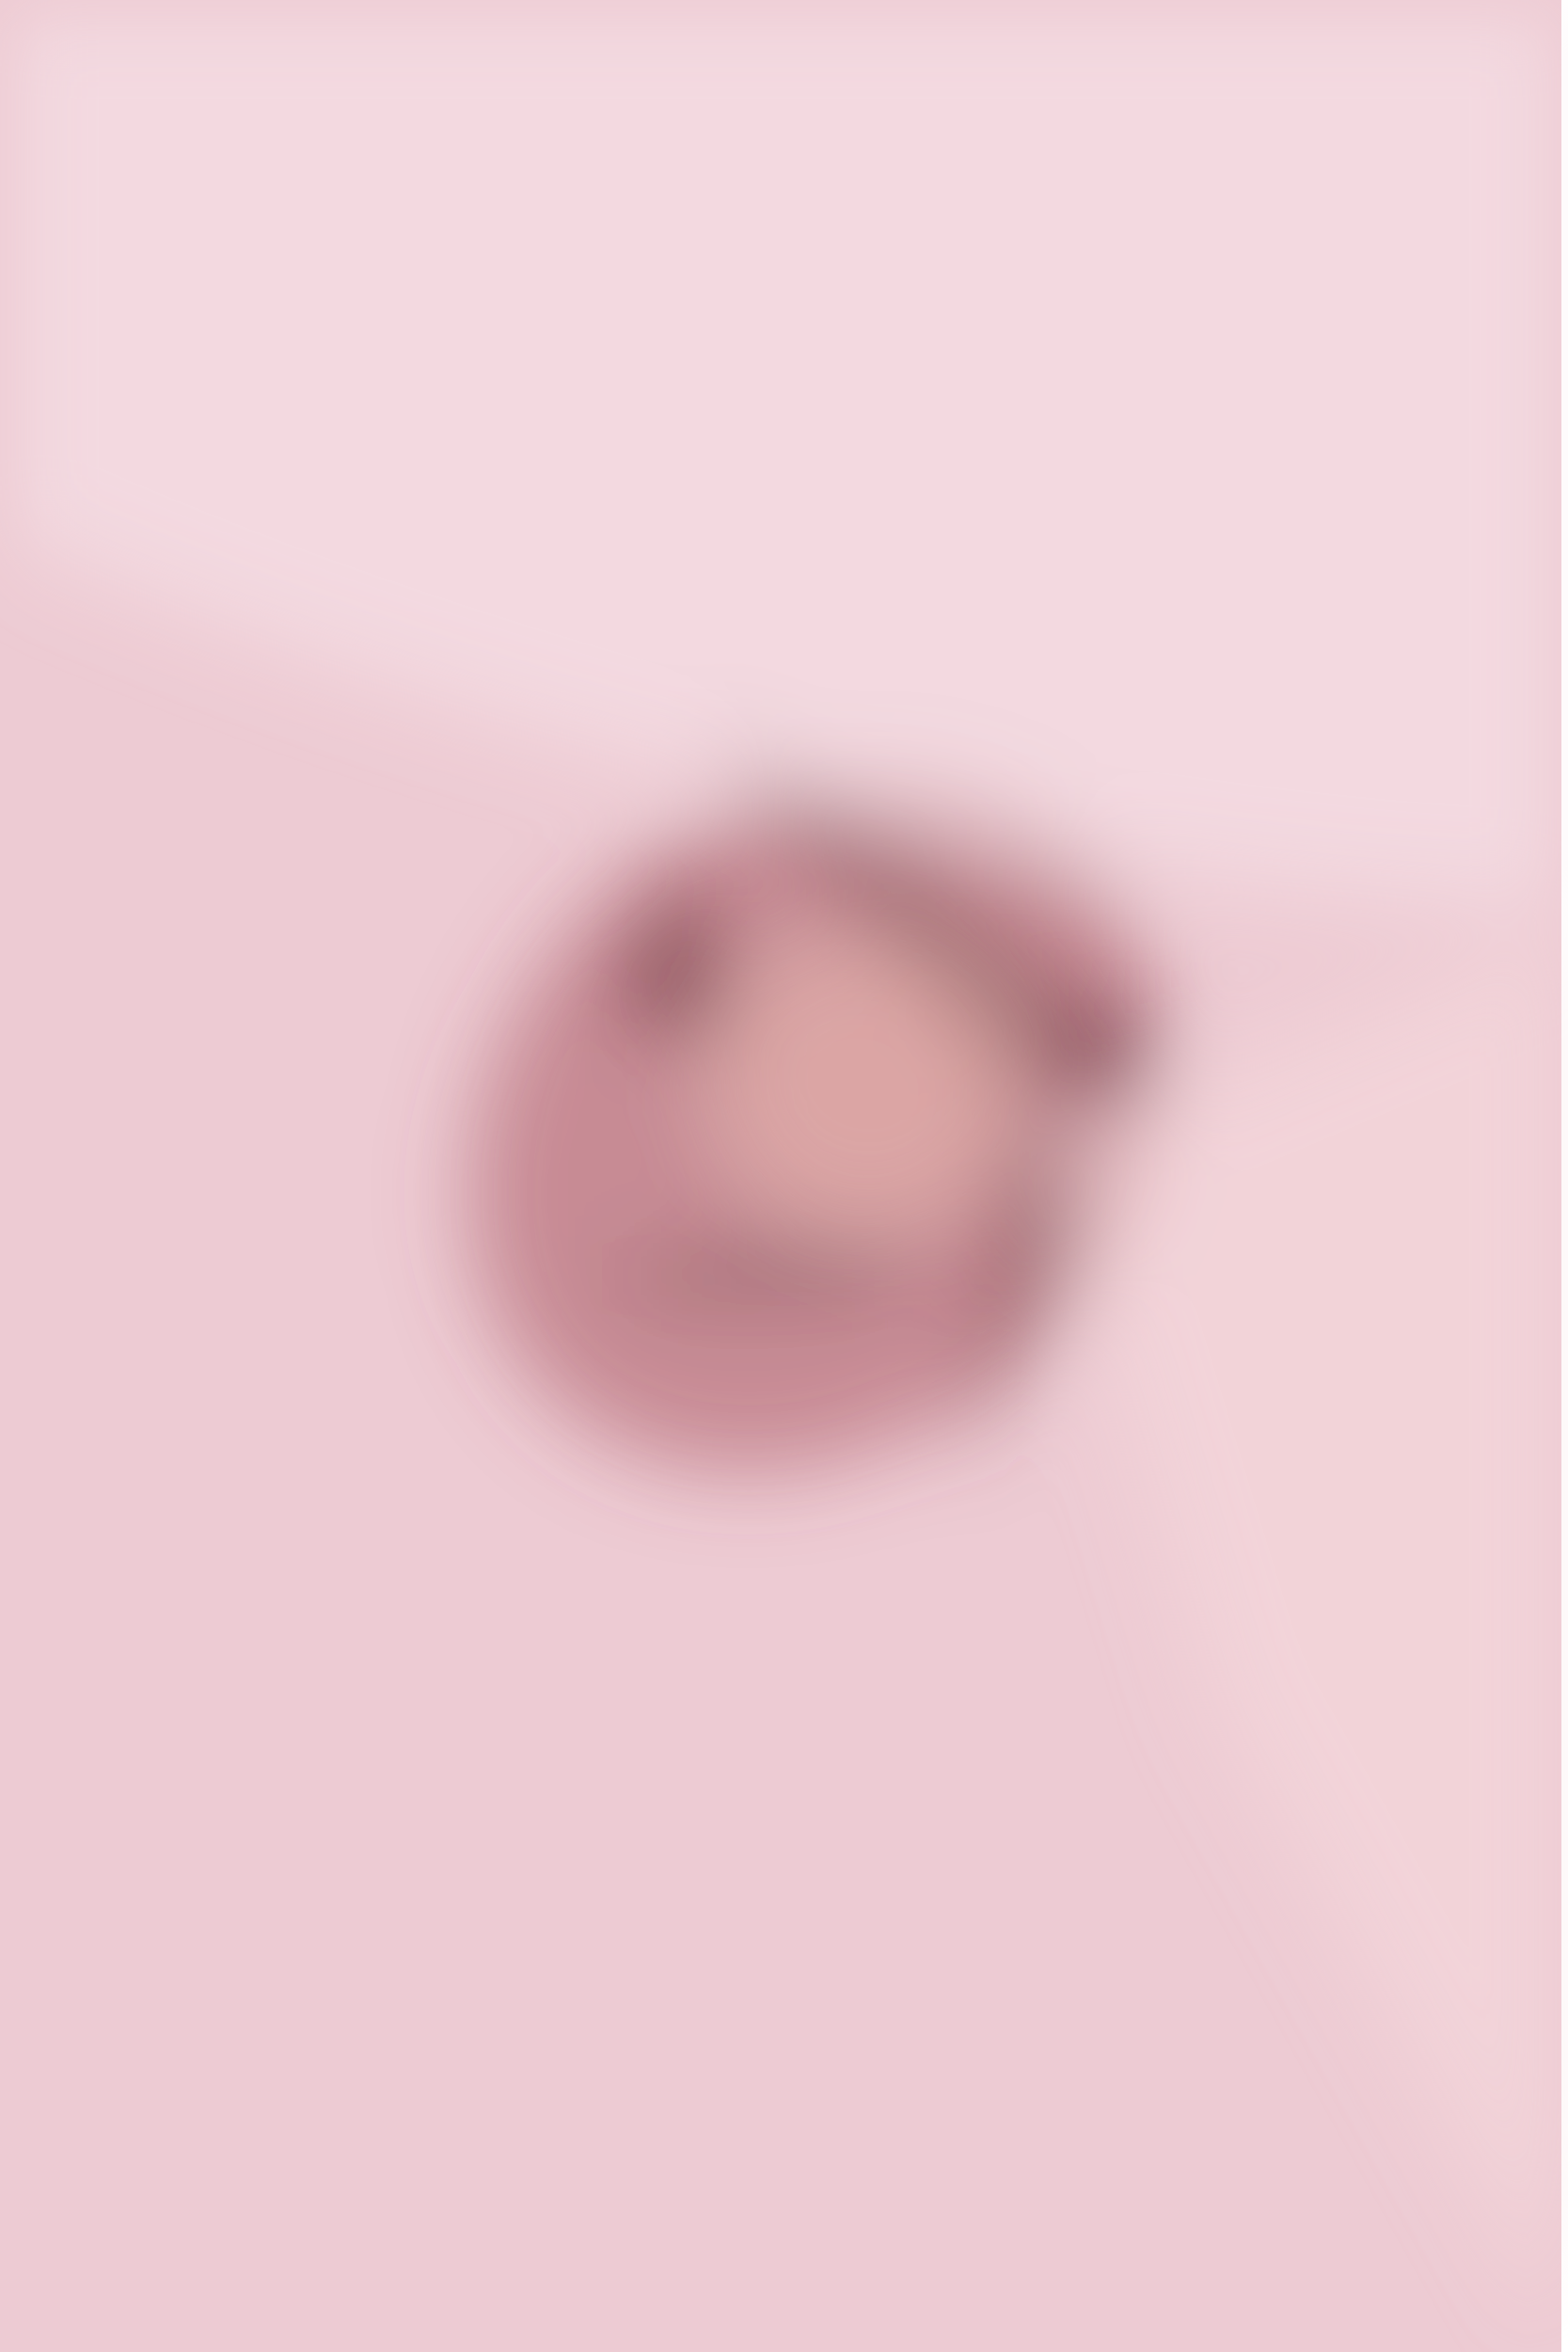
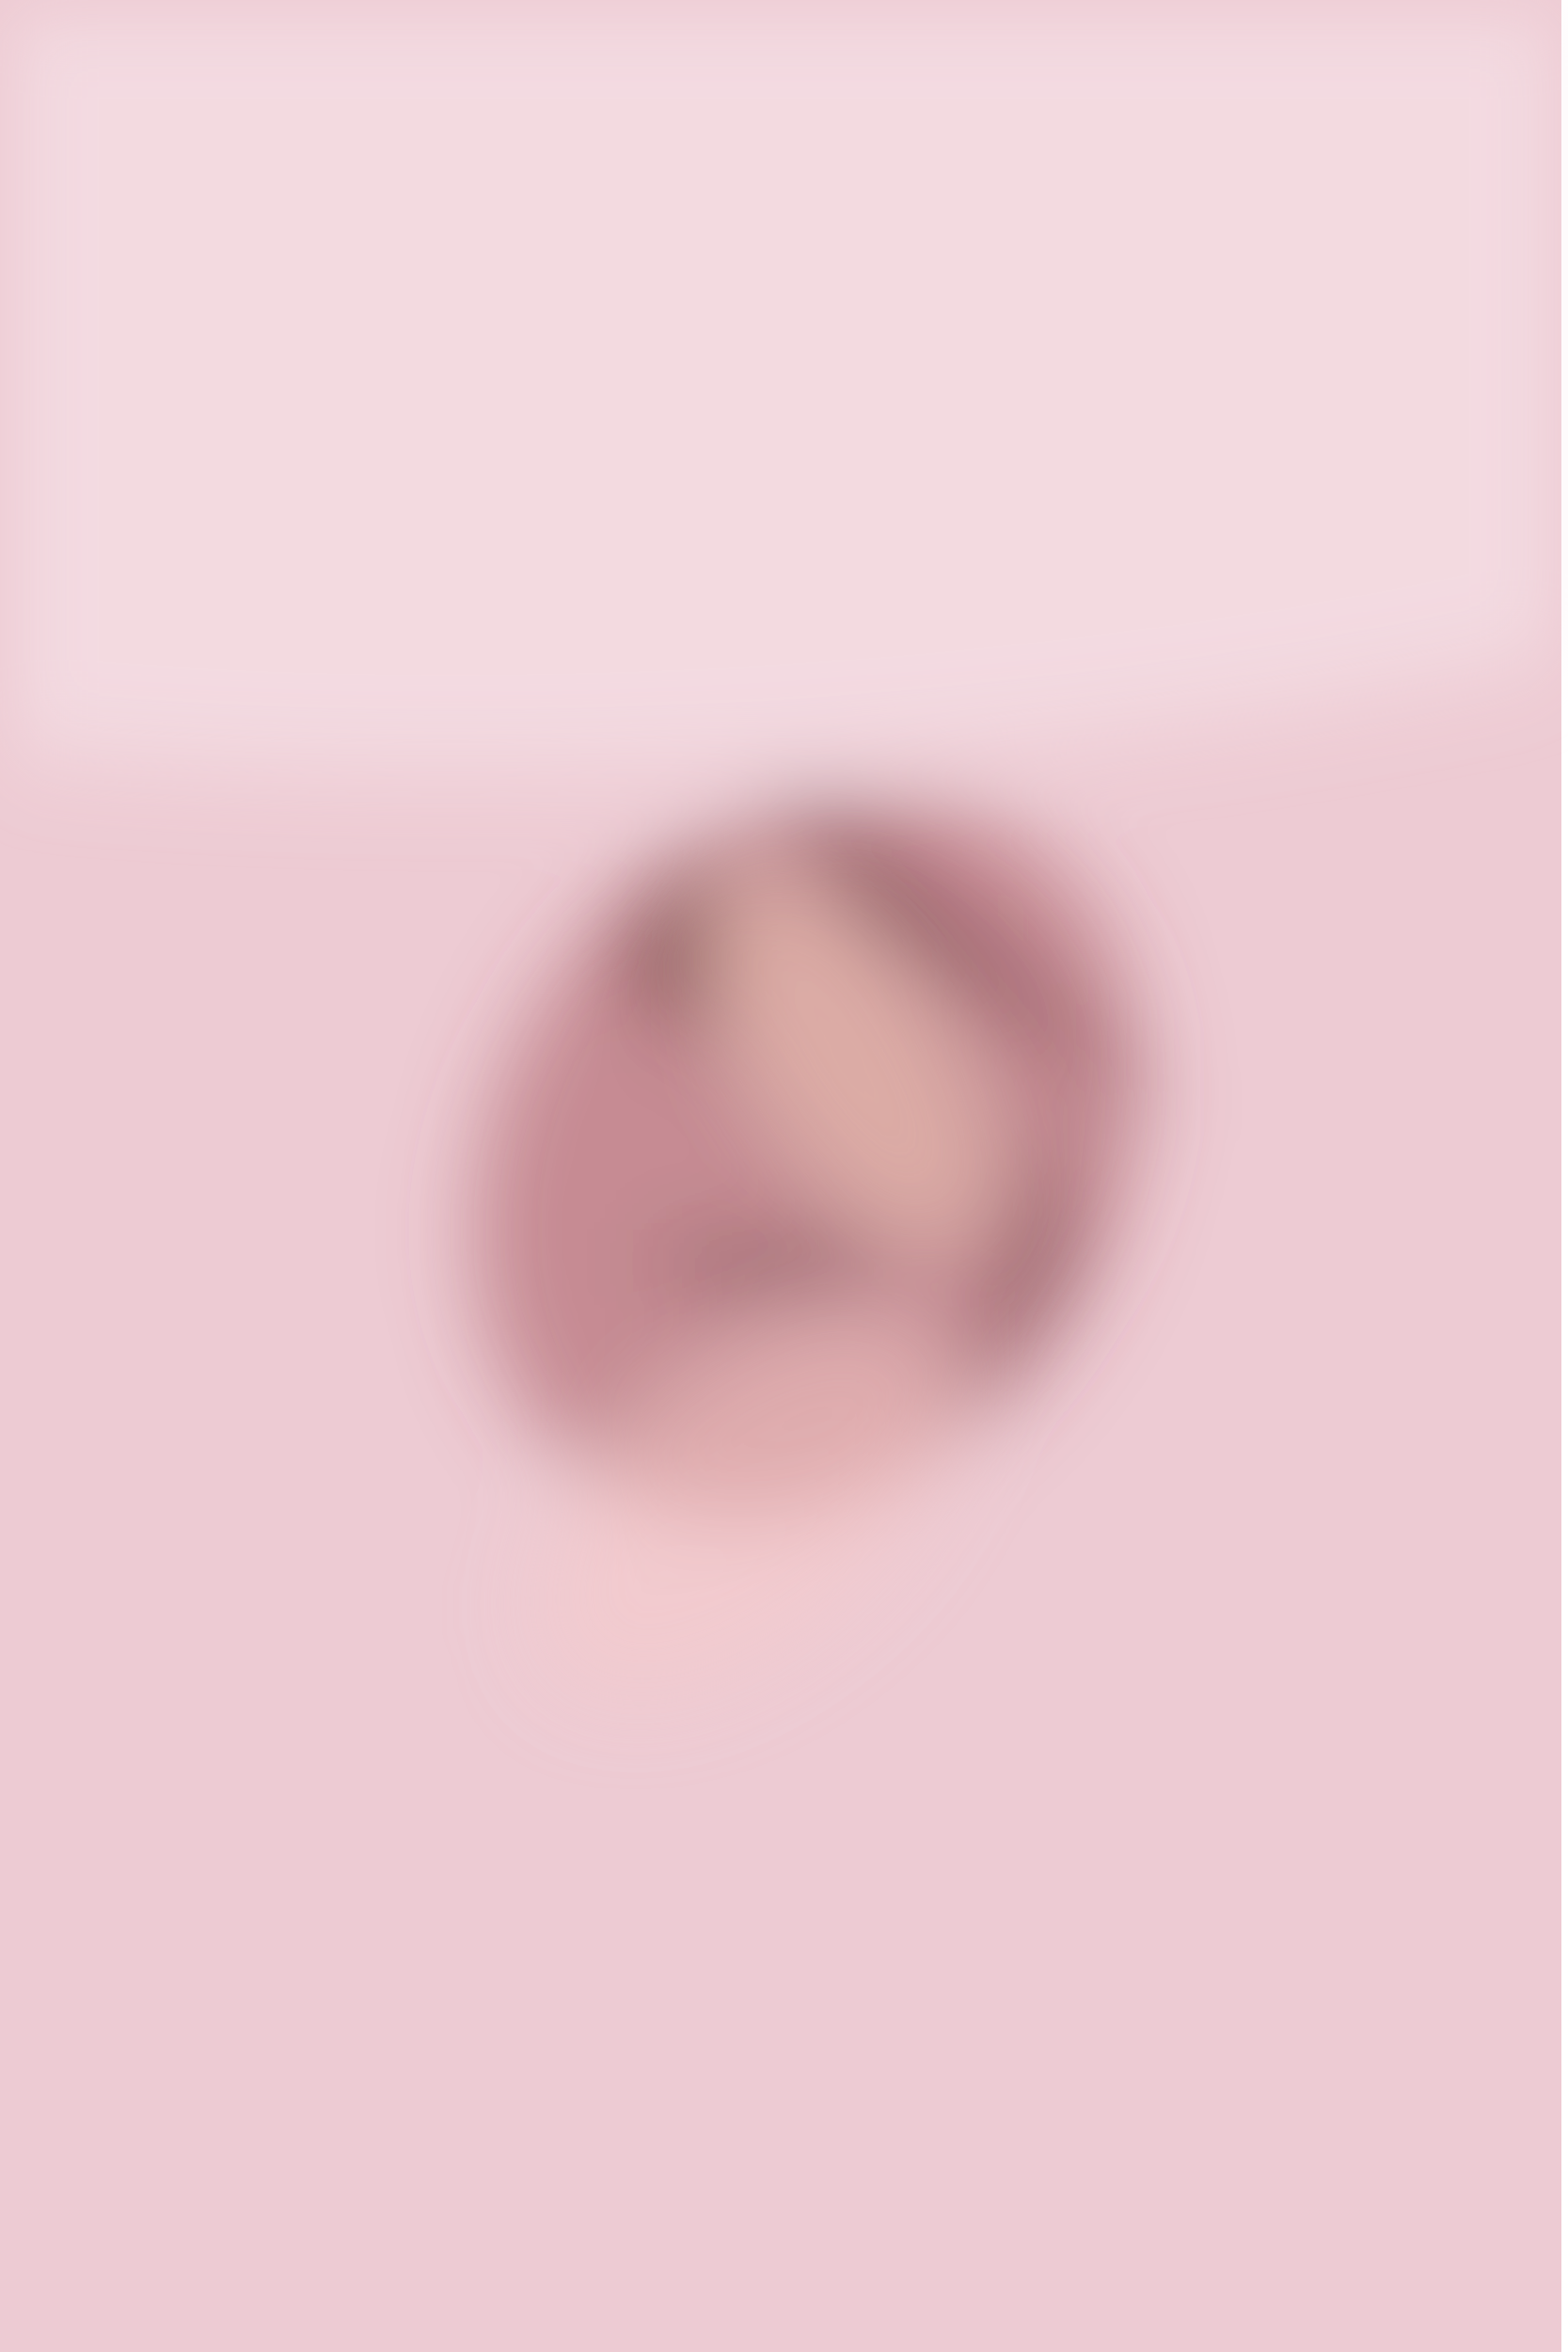
<svg xmlns="http://www.w3.org/2000/svg" viewBox="0 0 2000 3000">
  <filter id="c">
    <feGaussianBlur stdDeviation="55" />
  </filter>
  <path fill="#edcbd3" d="M0 0h1992v3000H0z" />
  <g filter="url(#c)" fill-opacity=".5">
-     <ellipse fill="#a24d54" fill-opacity=".5" rx="1" ry="1" transform="rotate(135 221.5 933.4) scale(480.8999 395.8948)" />
-     <ellipse fill="#fae9ef" fill-opacity=".5" rx="1" ry="1" transform="matrix(-168.6173 631.7419 -1913.483 -510.7248 1014.4 348)" />
-     <path fill="#714246" fill-opacity=".5" d="M1395.8 1524.4L900.3 915l432.8 328-107.7 639z" />
-     <ellipse fill="#000004" fill-opacity=".5" rx="1" ry="1" transform="matrix(-.50802 -17.59031 196.493 -5.67482 978.6 1624)" />
-     <path fill="#39090f" fill-opacity=".5" d="M779.3 1283.2l152.3 46.9-46.8-234.4z" />
-     <path fill="#f9dde1" fill-opacity=".5" d="M2053.4 3076.2l111-1964.3-831 352.4 217 715z" />
-     <ellipse fill="#4f1229" fill-opacity=".5" rx="1" ry="1" transform="rotate(48.7 -779.5 2215) scale(78.97752 61.22842)" />
-     <ellipse fill="#f1c1b6" fill-opacity=".5" rx="1" ry="1" transform="matrix(74.91341 -165.1457 175.1647 79.45823 1101.2 1384)" />
+     <ellipse fill="#a14c53" fill-opacity=".5" rx="1" ry="1" transform="matrix(321.8878 221.2273 -277.5787 403.8795 1028.7 1474.5)" />
+     <ellipse fill="#faeaf1" fill-opacity=".5" rx="1" ry="1" transform="matrix(32.89802 553.7366 -1971.355 117.1201 952.1 420.4)" />
+     <path fill="#2c000c" fill-opacity=".5" d="M971 972.6l126.7 194 406 266.5-239.2-221.8z" />
+     <path fill-opacity=".5" d="M1107.4 1593.8v35.1H849.6v-35.2z" />
+     <path fill="#4b1a1e" fill-opacity=".5" d="M779.3 1224.6l128.9 117.2 11.7-293z" />
+     <ellipse fill="#f8cccc" fill-opacity=".5" rx="1" ry="1" transform="rotate(-129.9 924.5 740) scale(166.1449 312.8283)" />
+     <ellipse fill="#f4cdbb" fill-opacity=".5" rx="1" ry="1" transform="matrix(143.7099 221.0668 -92.79099 60.32104 1082.1 1351)" />
+     <path fill="#34151b" fill-opacity=".5" d="M1353.5 1623l-128.9 199.3 129-422z" />
  </g>
</svg>
